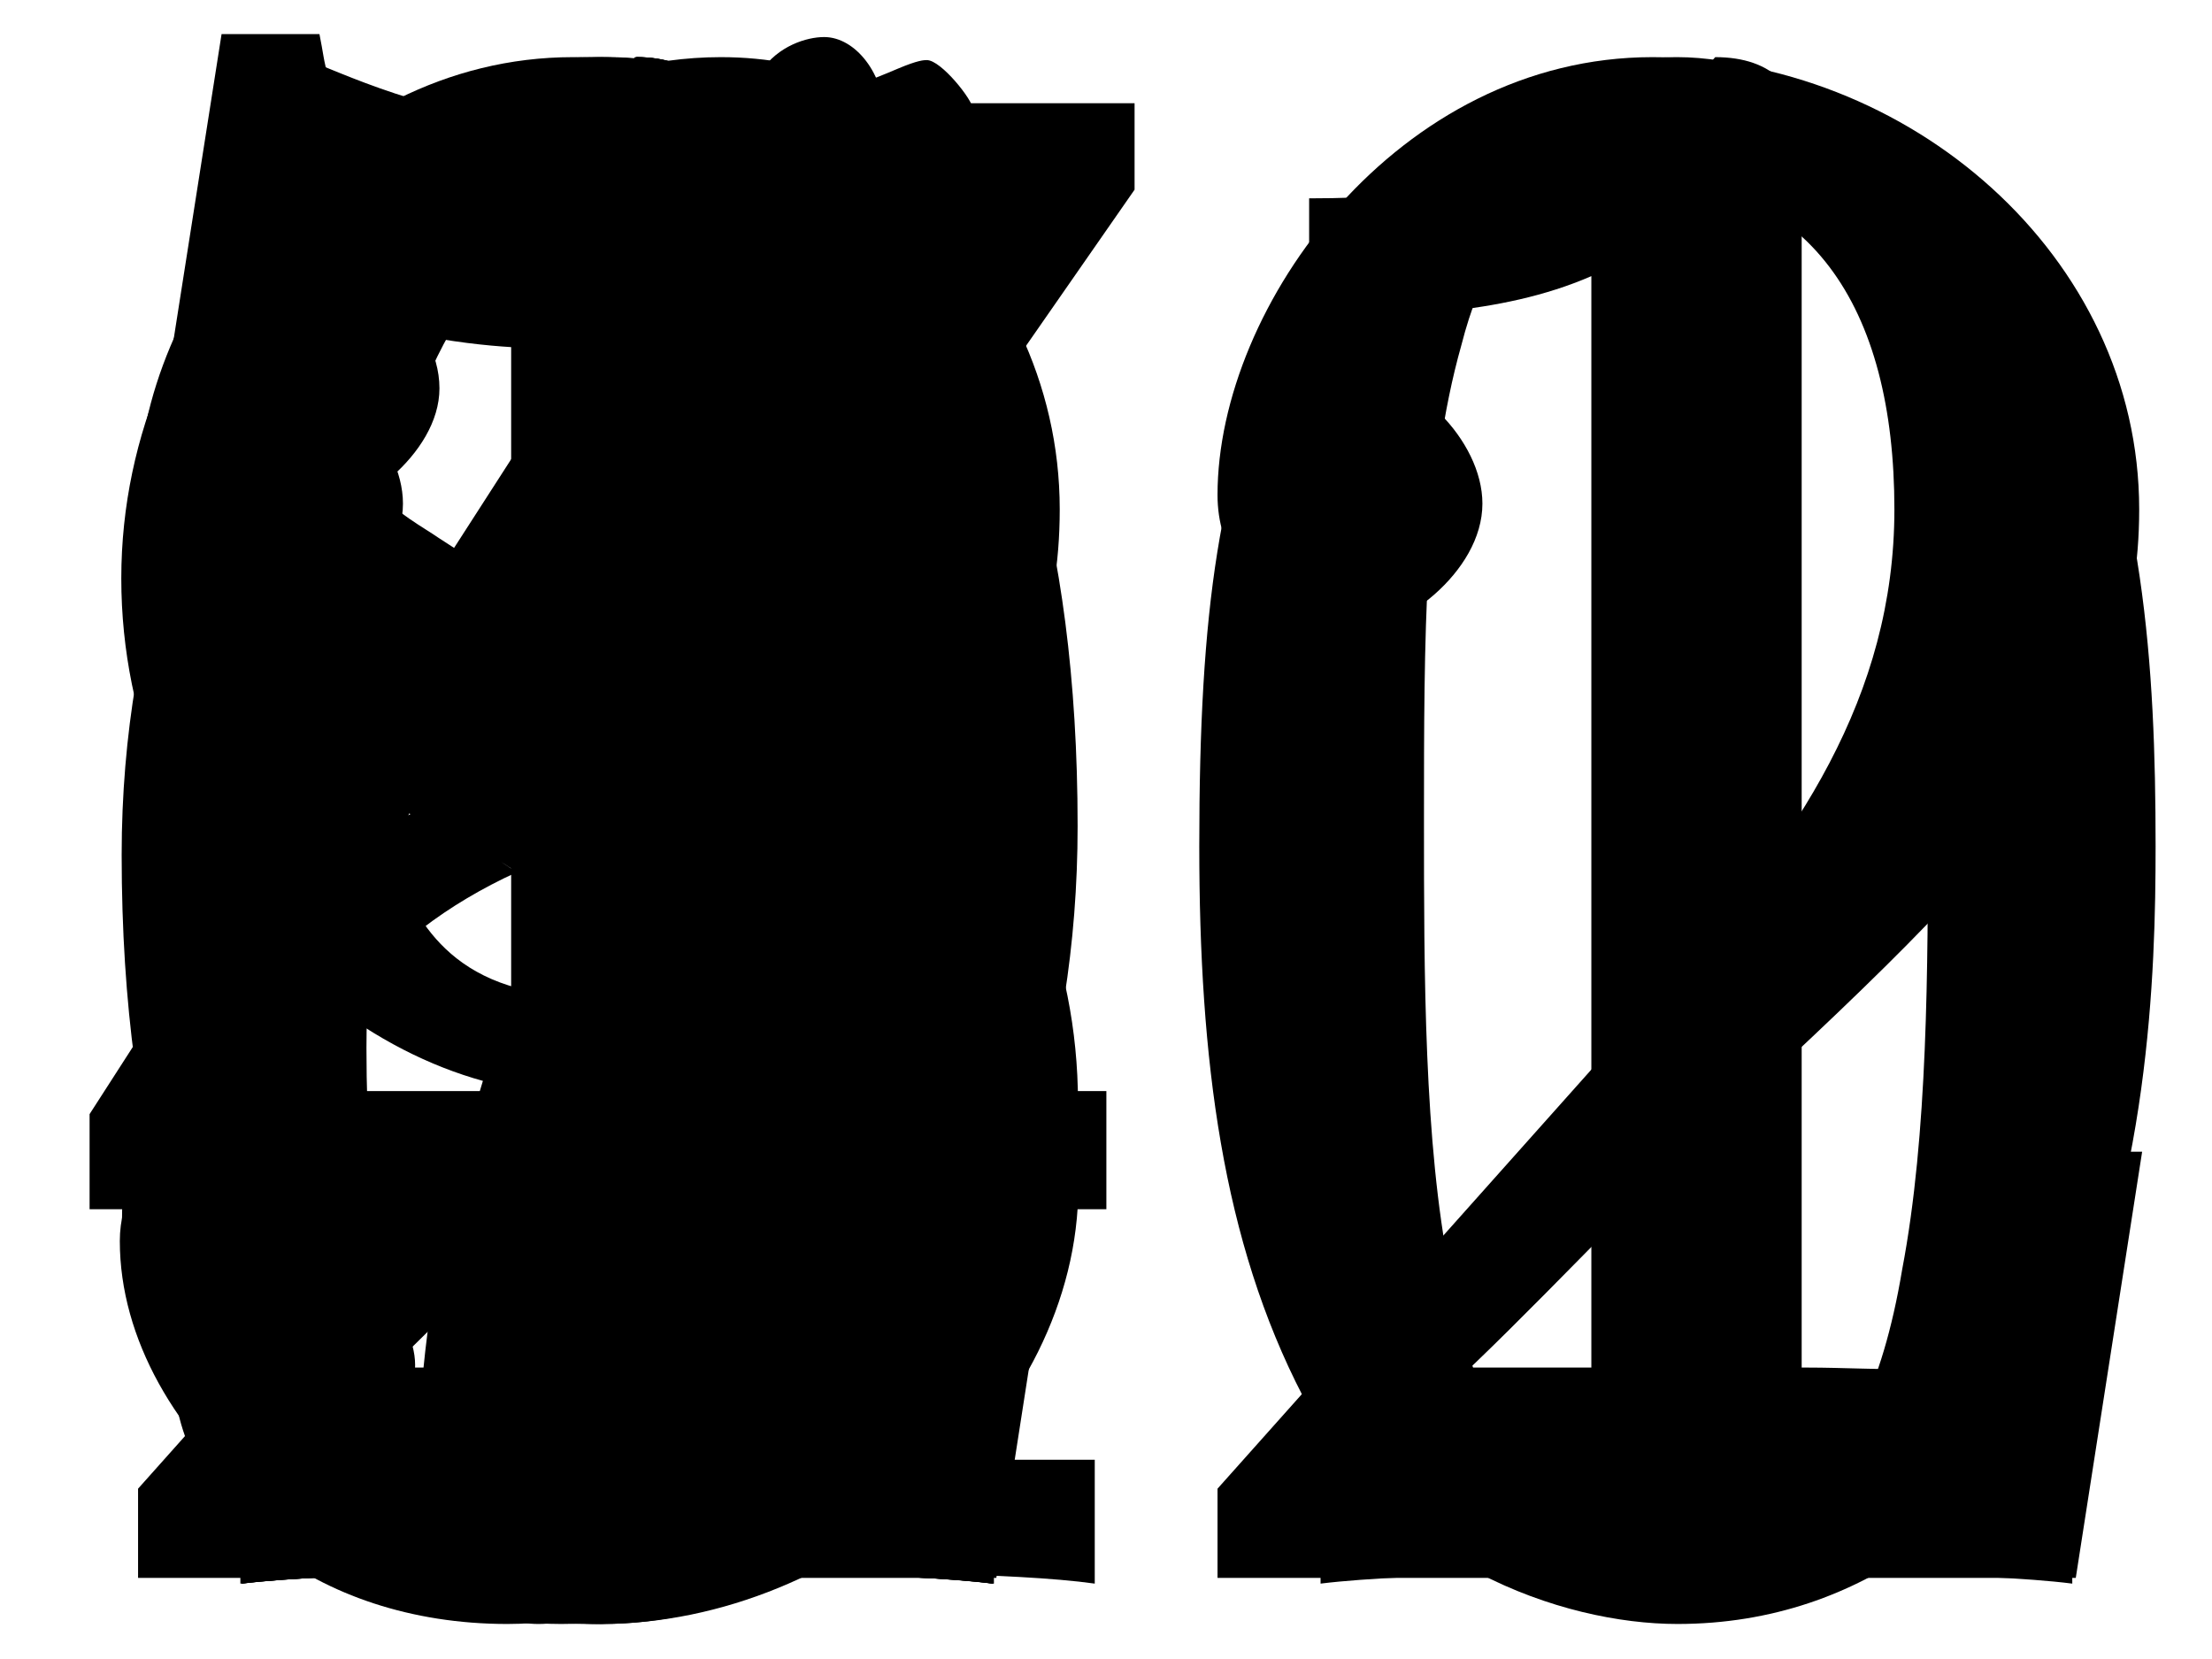
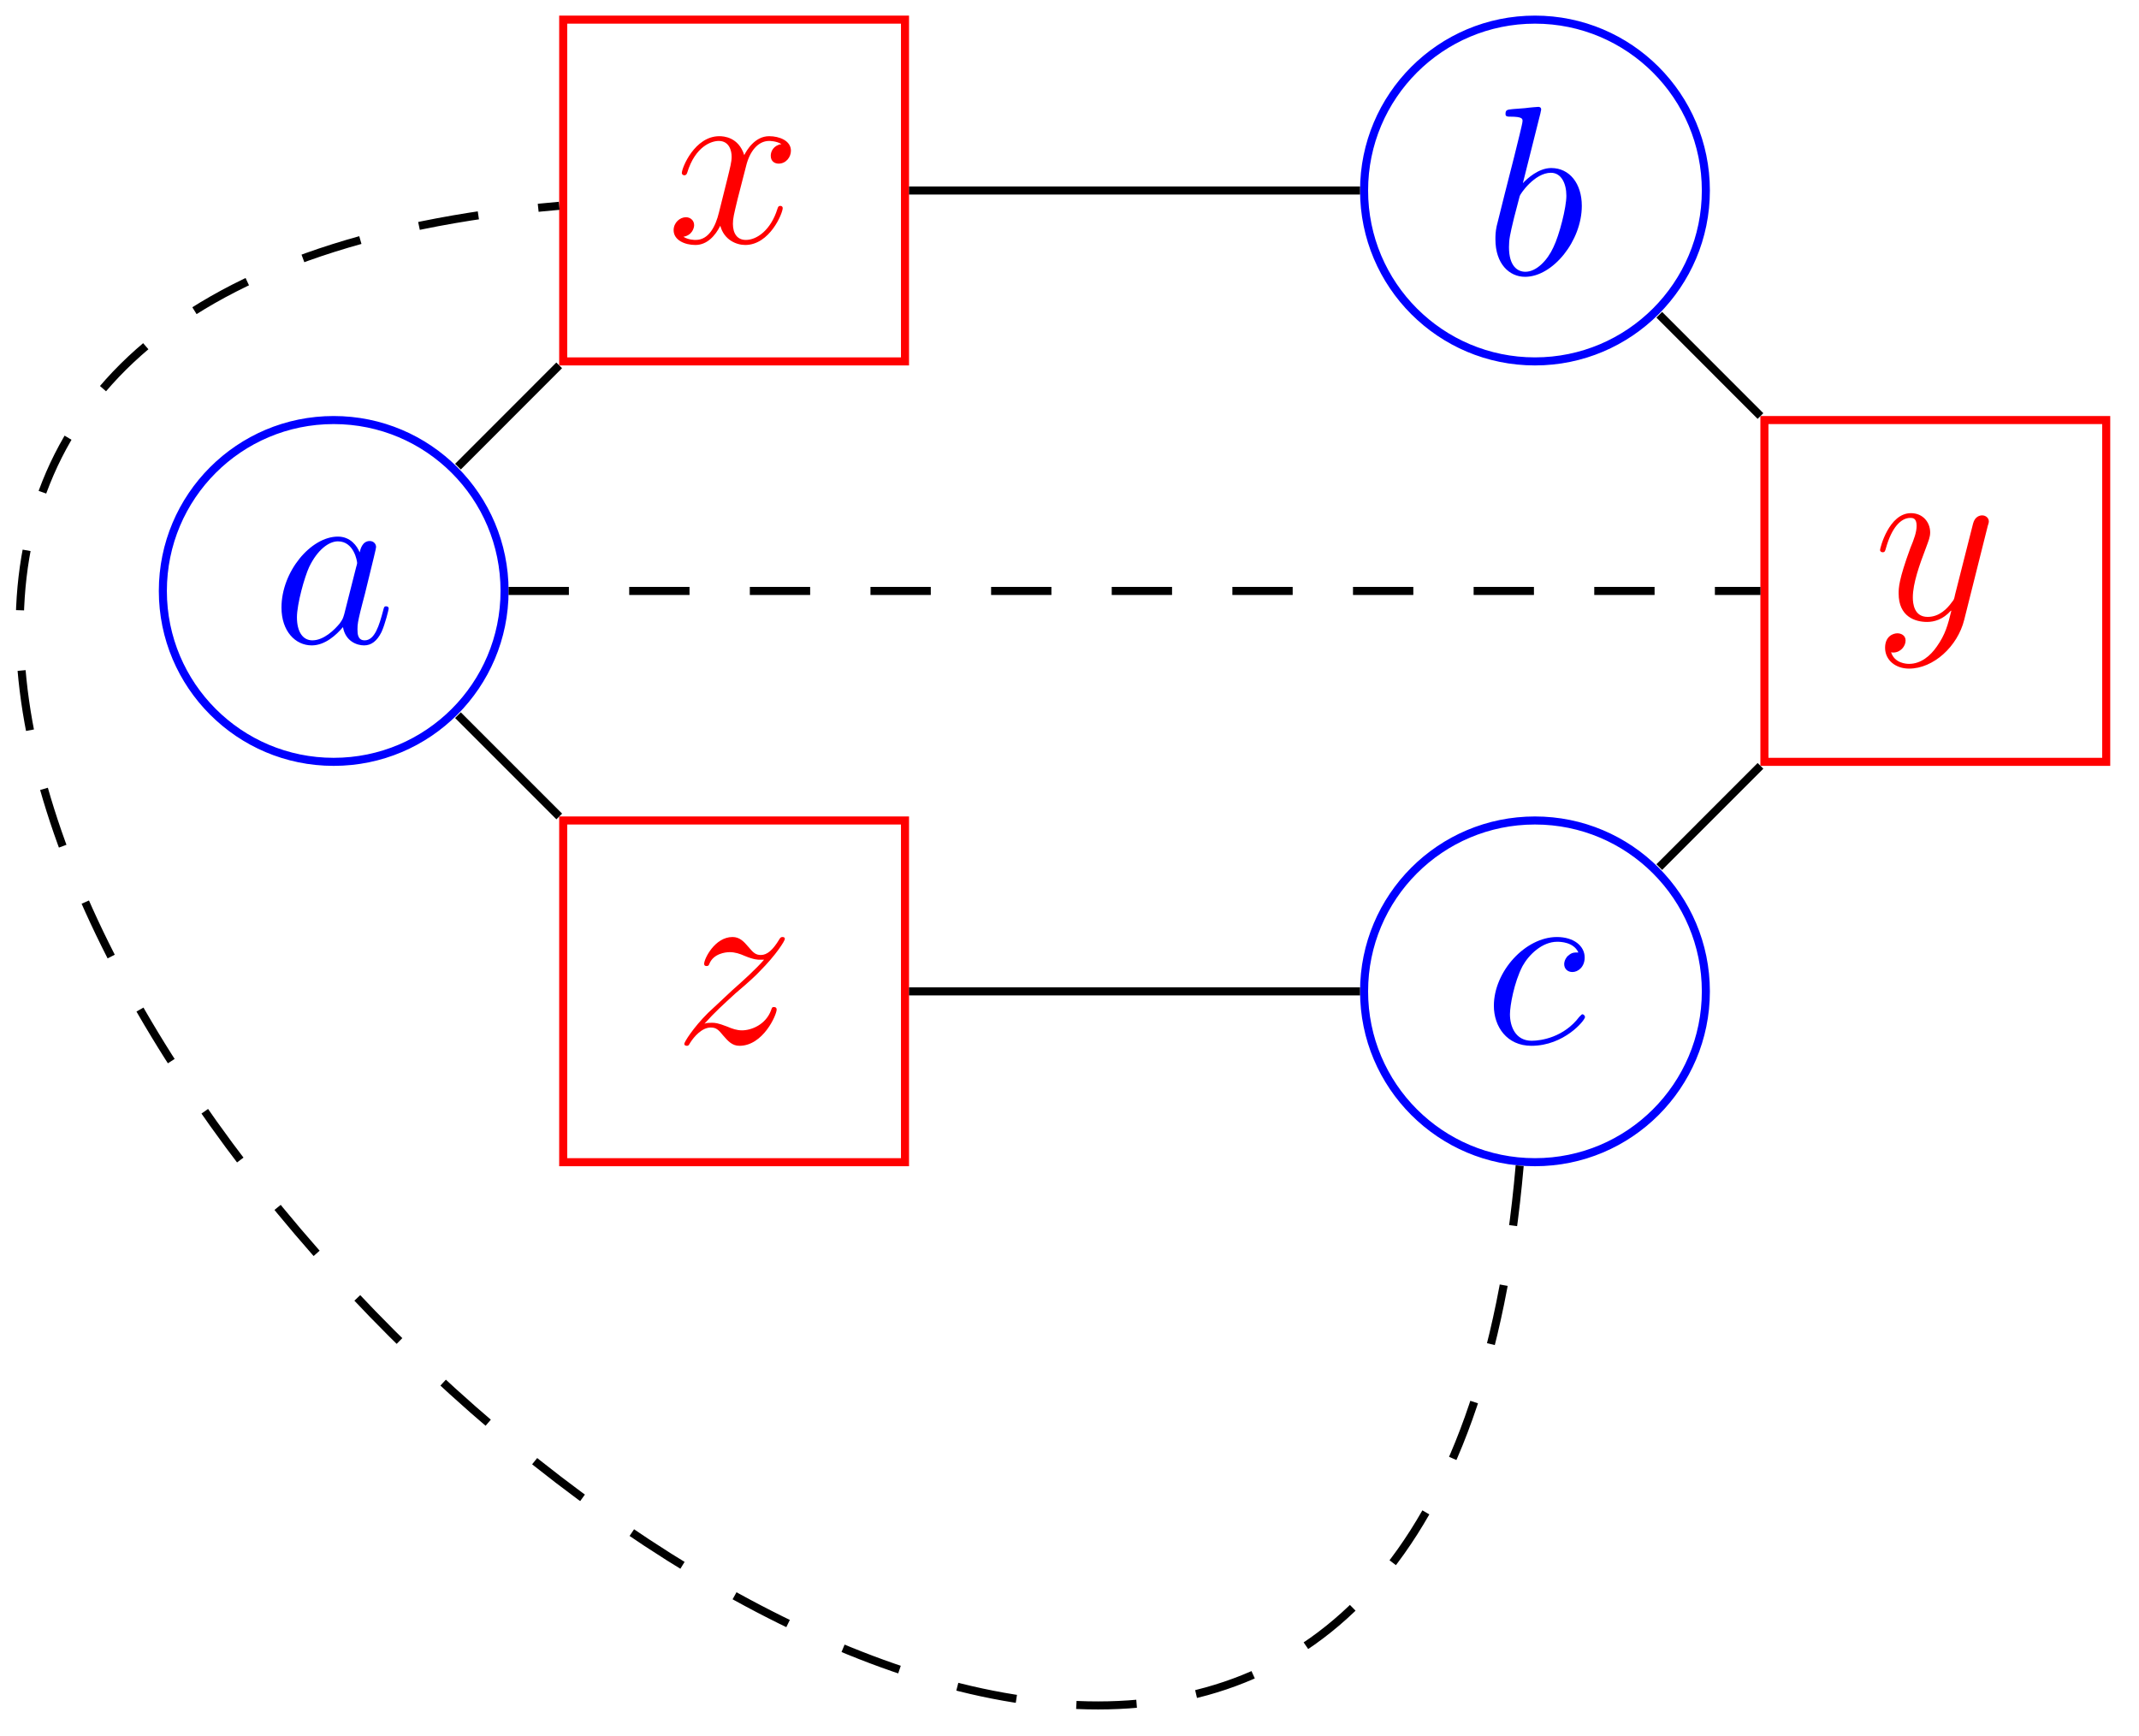
- <svg xmlns="http://www.w3.org/2000/svg" xmlns:xlink="http://www.w3.org/1999/xlink" width="12pt" height="9pt" viewBox="0 0 12 9" version="1.1">
+ <svg xmlns="http://www.w3.org/2000/svg" xmlns:xlink="http://www.w3.org/1999/xlink" width="106pt" height="86pt" viewBox="0 0 106 86" version="1.1">
  <defs>
    <g>
      <symbol overflow="visible" id="glyph0-0">
        <path style="stroke:none;" d="" />
      </symbol>
      <symbol overflow="visible" id="glyph0-1">
-         <path style="stroke:none;" d="M 3.594 -7.812 C 3.594 -8.078 3.438 -8.25 3.125 -8.25 C 2.797 -7.875 2.312 -7.484 0.922 -7.484 L 0.922 -6.844 C 1.359 -6.844 1.953 -6.844 2.453 -7.062 L 2.453 -1.062 C 2.453 -0.641 2.578 -0.641 1.531 -0.641 L 0.984 -0.641 L 0.984 0.031 C 1.484 -0.031 2.641 -0.031 3.031 -0.031 C 3.438 -0.031 4.578 -0.031 5.062 0.031 L 5.062 -0.641 L 4.531 -0.641 C 3.484 -0.641 3.594 -0.641 3.594 -1.062 Z M 3.594 -7.812 " />
+         <path style="stroke:none;" d="M 3.594 -1.422 C 3.531 -1.219 3.531 -1.188 3.375 -0.969 C 3.109 -0.641 2.578 -0.125 2.016 -0.125 C 1.531 -0.125 1.25 -0.562 1.25 -1.266 C 1.25 -1.922 1.625 -3.266 1.859 -3.766 C 2.266 -4.609 2.828 -5.031 3.281 -5.031 C 4.078 -5.031 4.234 -4.047 4.234 -3.953 C 4.234 -3.938 4.203 -3.797 4.188 -3.766 Z M 4.359 -4.484 C 4.234 -4.797 3.906 -5.266 3.281 -5.266 C 1.938 -5.266 0.484 -3.531 0.484 -1.75 C 0.484 -0.578 1.172 0.125 1.984 0.125 C 2.641 0.125 3.203 -0.391 3.531 -0.781 C 3.656 -0.078 4.219 0.125 4.578 0.125 C 4.938 0.125 5.219 -0.094 5.438 -0.531 C 5.625 -0.938 5.797 -1.656 5.797 -1.703 C 5.797 -1.766 5.75 -1.812 5.672 -1.812 C 5.562 -1.812 5.562 -1.75 5.516 -1.578 C 5.328 -0.875 5.109 -0.125 4.609 -0.125 C 4.266 -0.125 4.25 -0.438 4.25 -0.672 C 4.25 -0.938 4.281 -1.078 4.391 -1.547 C 4.469 -1.844 4.531 -2.109 4.625 -2.453 C 5.062 -4.25 5.172 -4.672 5.172 -4.75 C 5.172 -4.906 5.047 -5.047 4.859 -5.047 C 4.484 -5.047 4.391 -4.625 4.359 -4.484 Z M 4.359 -4.484 " />
      </symbol>
      <symbol overflow="visible" id="glyph0-2">
-         <path style="stroke:none;" d="M 5.266 -2.312 L 4.859 -2.312 C 4.797 -1.953 4.75 -1.406 4.625 -1.203 C 4.547 -1.094 3.984 -1.141 3.625 -1.141 L 1.406 -1.141 L 1.516 -0.891 C 1.844 -1.156 2.562 -1.922 2.875 -2.219 C 4.703 -3.891 5.422 -4.609 5.422 -5.797 C 5.422 -7.172 4.172 -8.25 2.781 -8.25 C 1.406 -8.25 0.422 -6.906 0.422 -5.875 C 0.422 -5.266 1.109 -5.125 1.141 -5.125 C 1.406 -5.125 1.859 -5.453 1.859 -5.828 C 1.859 -6.172 1.484 -6.547 1.141 -6.547 C 1.047 -6.547 1.016 -6.547 1.203 -6.609 C 1.359 -7.203 1.859 -7.609 2.625 -7.609 C 3.641 -7.609 4.094 -6.891 4.094 -5.797 C 4.094 -4.781 3.562 -4 2.875 -3.234 L 0.422 -0.484 L 0.422 0 L 5.078 0 L 5.438 -2.312 Z M 5.266 -2.312 " />
+         <path style="stroke:none;" d="M 5.672 -4.875 C 5.281 -4.812 5.141 -4.516 5.141 -4.297 C 5.141 -4 5.359 -3.906 5.531 -3.906 C 5.891 -3.906 6.141 -4.219 6.141 -4.547 C 6.141 -5.047 5.562 -5.266 5.062 -5.266 C 4.344 -5.266 3.938 -4.547 3.828 -4.328 C 3.547 -5.219 2.812 -5.266 2.594 -5.266 C 1.375 -5.266 0.734 -3.703 0.734 -3.438 C 0.734 -3.391 0.781 -3.328 0.859 -3.328 C 0.953 -3.328 0.984 -3.406 1 -3.453 C 1.406 -4.781 2.219 -5.031 2.562 -5.031 C 3.094 -5.031 3.203 -4.531 3.203 -4.25 C 3.203 -3.984 3.125 -3.703 2.984 -3.125 L 2.578 -1.5 C 2.406 -0.781 2.062 -0.125 1.422 -0.125 C 1.359 -0.125 1.062 -0.125 0.812 -0.281 C 1.25 -0.359 1.344 -0.719 1.344 -0.859 C 1.344 -1.094 1.156 -1.25 0.938 -1.25 C 0.641 -1.25 0.328 -0.984 0.328 -0.609 C 0.328 -0.109 0.891 0.125 1.406 0.125 C 1.984 0.125 2.391 -0.328 2.641 -0.828 C 2.828 -0.125 3.438 0.125 3.875 0.125 C 5.094 0.125 5.734 -1.453 5.734 -1.703 C 5.734 -1.766 5.688 -1.812 5.625 -1.812 C 5.516 -1.812 5.5 -1.75 5.469 -1.656 C 5.141 -0.609 4.453 -0.125 3.906 -0.125 C 3.484 -0.125 3.266 -0.438 3.266 -0.922 C 3.266 -1.188 3.312 -1.375 3.5 -2.156 L 3.922 -3.797 C 4.094 -4.5 4.5 -5.031 5.062 -5.031 C 5.078 -5.031 5.422 -5.031 5.672 -4.875 Z M 5.672 -4.875 " />
      </symbol>
      <symbol overflow="visible" id="glyph0-3">
-         <path style="stroke:none;" d="M 2.203 -4.594 C 2 -4.578 1.781 -4.406 1.781 -4.297 C 1.781 -4.188 2.016 -4.047 2.219 -4.047 L 2.766 -4.047 C 3.797 -4.047 4.078 -3.344 4.078 -2.203 C 4.078 -0.641 3.438 -0.375 2.844 -0.375 C 2.266 -0.375 1.453 -0.484 1.188 -1.094 C 1.328 -1.078 1.828 -1.438 1.828 -1.859 C 1.828 -2.219 1.422 -2.609 1.094 -2.609 C 0.797 -2.609 0.328 -2.281 0.328 -1.828 C 0.328 -0.766 1.547 0.25 2.875 0.25 C 4.297 0.25 5.516 -0.984 5.516 -2.188 C 5.516 -3.281 4.469 -4.297 3.328 -4.5 L 3.328 -4.203 C 4.359 -4.5 5.188 -5.516 5.188 -6.453 C 5.188 -7.406 4.047 -8.25 2.891 -8.25 C 1.703 -8.25 0.641 -7.359 0.641 -6.484 C 0.641 -6.016 1.188 -5.766 1.359 -5.766 C 1.609 -5.766 2.062 -6.094 2.062 -6.453 C 2.062 -6.844 1.609 -7.156 1.344 -7.156 C 1.281 -7.156 1.25 -7.156 1.531 -7.25 C 1.781 -7.703 2.797 -7.656 2.859 -7.656 C 3.25 -7.656 3.859 -7.625 3.859 -6.453 C 3.859 -6.234 3.875 -5.672 3.531 -5.156 C 3.172 -4.625 2.875 -4.641 2.562 -4.625 Z M 2.203 -4.594 " />
+         <path style="stroke:none;" d="M 2.766 -8 C 2.766 -8.047 2.797 -8.109 2.797 -8.172 C 2.797 -8.297 2.672 -8.297 2.656 -8.297 C 2.641 -8.297 2.219 -8.266 2 -8.234 C 1.797 -8.219 1.609 -8.203 1.406 -8.188 C 1.109 -8.156 1.031 -8.156 1.031 -7.938 C 1.031 -7.812 1.141 -7.812 1.266 -7.812 C 1.875 -7.812 1.875 -7.703 1.875 -7.594 C 1.875 -7.5 1.781 -7.156 1.734 -6.938 L 1.453 -5.797 C 1.328 -5.312 0.641 -2.609 0.594 -2.391 C 0.531 -2.094 0.531 -1.891 0.531 -1.734 C 0.531 -0.516 1.219 0.125 2 0.125 C 3.375 0.125 4.812 -1.656 4.812 -3.391 C 4.812 -4.5 4.203 -5.266 3.297 -5.266 C 2.672 -5.266 2.109 -4.75 1.891 -4.516 Z M 2.016 -0.125 C 1.625 -0.125 1.203 -0.406 1.203 -1.344 C 1.203 -1.734 1.25 -1.953 1.453 -2.797 C 1.5 -2.953 1.688 -3.719 1.734 -3.875 C 1.75 -3.969 2.469 -5.031 3.281 -5.031 C 3.797 -5.031 4.047 -4.5 4.047 -3.891 C 4.047 -3.312 3.703 -1.953 3.406 -1.344 C 3.109 -0.688 2.562 -0.125 2.016 -0.125 Z M 2.016 -0.125 " />
      </symbol>
      <symbol overflow="visible" id="glyph0-4">
-         <path style="stroke:none;" d="M 4.469 -7.922 C 4.469 -8.156 4.312 -8.359 4.141 -8.359 C 4.047 -8.359 3.891 -8.312 3.797 -8.172 L 0.156 -2.516 L 0.156 -2 L 3.297 -2 L 3.297 -1.047 C 3.297 -0.609 3.438 -0.641 2.562 -0.641 L 2.156 -0.641 L 2.156 0.031 C 2.609 -0.031 3.547 -0.031 3.891 -0.031 C 4.219 -0.031 5.172 -0.031 5.609 0.031 L 5.609 -0.641 L 5.219 -0.641 C 4.344 -0.641 4.469 -0.609 4.469 -1.047 L 4.469 -2 L 5.672 -2 L 5.672 -2.641 L 4.469 -2.641 Z M 3.359 -7 L 3.359 -2.641 L 0.891 -2.641 L 3.641 -6.891 Z M 3.359 -7 " />
+         <path style="stroke:none;" d="M 3.141 1.344 C 2.828 1.797 2.359 2.203 1.766 2.203 C 1.625 2.203 1.047 2.172 0.875 1.625 C 0.906 1.641 0.969 1.641 0.984 1.641 C 1.344 1.641 1.594 1.328 1.594 1.047 C 1.594 0.781 1.359 0.688 1.188 0.688 C 0.984 0.688 0.578 0.828 0.578 1.406 C 0.578 2.016 1.094 2.438 1.766 2.438 C 2.969 2.438 4.172 1.344 4.5 0.016 L 5.672 -4.656 C 5.688 -4.703 5.719 -4.781 5.719 -4.859 C 5.719 -5.031 5.562 -5.156 5.391 -5.156 C 5.281 -5.156 5.031 -5.109 4.938 -4.75 L 4.047 -1.234 C 4 -1.016 4 -0.984 3.891 -0.859 C 3.656 -0.531 3.266 -0.125 2.688 -0.125 C 2.016 -0.125 1.953 -0.781 1.953 -1.094 C 1.953 -1.781 2.281 -2.703 2.609 -3.562 C 2.734 -3.906 2.812 -4.078 2.812 -4.312 C 2.812 -4.812 2.453 -5.266 1.859 -5.266 C 0.766 -5.266 0.328 -3.531 0.328 -3.438 C 0.328 -3.391 0.375 -3.328 0.453 -3.328 C 0.562 -3.328 0.578 -3.375 0.625 -3.547 C 0.906 -4.547 1.359 -5.031 1.828 -5.031 C 1.938 -5.031 2.141 -5.031 2.141 -4.641 C 2.141 -4.328 2.016 -3.984 1.828 -3.531 C 1.25 -1.953 1.25 -1.562 1.25 -1.281 C 1.25 -0.141 2.062 0.125 2.656 0.125 C 3 0.125 3.438 0.016 3.844 -0.438 L 3.859 -0.422 C 3.688 0.281 3.562 0.75 3.141 1.344 Z M 3.141 1.344 " />
      </symbol>
      <symbol overflow="visible" id="glyph0-5">
-         <path style="stroke:none;" d="M 1.531 -6.844 C 2.047 -6.688 2.469 -6.672 2.594 -6.672 C 3.938 -6.672 4.953 -7.812 4.953 -7.969 C 4.953 -8.016 4.781 -8.234 4.703 -8.234 C 4.688 -8.234 4.656 -8.234 4.547 -8.188 C 3.891 -7.906 3.312 -7.859 3 -7.859 C 2.219 -7.859 1.656 -8.109 1.422 -8.203 C 1.344 -8.234 1.312 -8.234 1.297 -8.234 C 1.203 -8.234 1.047 -8.016 1.047 -7.812 L 1.047 -4.266 C 1.047 -4.047 1.203 -3.844 1.344 -3.844 C 1.406 -3.844 1.531 -3.891 1.656 -4.031 C 1.984 -4.516 2.438 -4.766 3.031 -4.766 C 3.672 -4.766 3.812 -4.328 3.906 -4.125 C 4.109 -3.656 4.125 -3.078 4.125 -2.625 C 4.125 -2.156 4.172 -1.594 3.844 -1.047 C 3.578 -0.625 3.234 -0.375 2.703 -0.375 C 1.906 -0.375 1.297 -0.75 1.141 -1.391 C 0.984 -1.453 1.047 -1.453 1.109 -1.453 C 1.312 -1.453 1.797 -1.703 1.797 -2.109 C 1.797 -2.453 1.406 -2.797 1.109 -2.797 C 0.891 -2.797 0.422 -2.531 0.422 -2.062 C 0.422 -1.047 1.406 0.25 2.719 0.25 C 4.078 0.25 5.422 -1.031 5.422 -2.547 C 5.422 -3.969 4.297 -5.312 3.047 -5.312 C 2.359 -5.312 1.719 -4.953 1.406 -4.625 L 1.688 -4.516 L 1.688 -6.797 Z M 1.531 -6.844 " />
+         <path style="stroke:none;" d="M 4.672 -4.5 C 4.453 -4.5 4.344 -4.5 4.172 -4.344 C 4.094 -4.297 3.969 -4.109 3.969 -3.922 C 3.969 -3.688 4.141 -3.531 4.375 -3.531 C 4.656 -3.531 4.984 -3.781 4.984 -4.25 C 4.984 -4.828 4.438 -5.266 3.609 -5.266 C 2.047 -5.266 0.484 -3.562 0.484 -1.859 C 0.484 -0.828 1.125 0.125 2.344 0.125 C 3.969 0.125 5 -1.141 5 -1.297 C 5 -1.375 4.922 -1.438 4.875 -1.438 C 4.844 -1.438 4.828 -1.422 4.719 -1.312 C 3.953 -0.297 2.828 -0.125 2.359 -0.125 C 1.547 -0.125 1.281 -0.844 1.281 -1.438 C 1.281 -1.859 1.484 -3.016 1.906 -3.828 C 2.219 -4.391 2.875 -5.031 3.625 -5.031 C 3.781 -5.031 4.438 -5.016 4.672 -4.5 Z M 4.672 -4.5 " />
      </symbol>
      <symbol overflow="visible" id="glyph0-6">
-         <path style="stroke:none;" d="M 1.625 -4.297 C 1.625 -7.328 2.938 -7.656 3.578 -7.656 C 4.016 -7.656 4.328 -7.562 4.391 -7.469 C 4.531 -7.469 3.906 -7.312 3.906 -6.828 C 3.906 -6.562 4.25 -6.188 4.562 -6.188 C 4.859 -6.188 5.219 -6.516 5.219 -6.859 C 5.219 -7.484 4.609 -8.25 3.578 -8.25 C 2.062 -8.25 0.328 -6.547 0.328 -3.922 C 0.328 -0.641 1.922 0.25 2.938 0.25 C 4.25 0.25 5.516 -1.031 5.516 -2.578 C 5.516 -4.172 4.25 -5.391 3.047 -5.391 C 1.984 -5.391 1.422 -4.312 1.297 -3.984 L 1.625 -3.984 Z M 2.938 -0.375 C 2.188 -0.375 1.984 -0.891 1.875 -1.141 C 1.766 -1.453 1.656 -2.031 1.656 -2.875 C 1.656 -3.812 1.922 -4.859 3 -4.859 C 3.656 -4.859 3.844 -4.547 4.016 -4.141 C 4.203 -3.703 4.203 -3.109 4.203 -2.594 C 4.203 -1.984 4.25 -1.547 4.031 -1.094 C 3.734 -0.531 3.422 -0.375 2.938 -0.375 Z M 2.938 -0.375 " />
-       </symbol>
-       <symbol overflow="visible" id="glyph0-7">
-         <path style="stroke:none;" d="M 5.828 -7.562 L 5.828 -8 L 2.797 -8 C 1.344 -8 1.484 -8 1.406 -8.375 L 0.875 -8.375 L 0.453 -5.688 L 1.047 -5.688 C 1.094 -6.047 1.156 -6.688 1.312 -6.812 C 1.406 -6.891 2.203 -6.844 2.359 -6.844 L 4.609 -6.844 L 3.516 -5.281 C 3.188 -4.812 1.938 -2.75 1.938 -0.5 C 1.938 -0.375 2.109 0.25 2.594 0.25 C 3.094 0.25 3.25 -0.359 3.25 -0.516 L 3.25 -1.109 C 3.25 -2.891 3.484 -4.172 4.047 -4.969 L 5.828 -7.531 Z M 5.828 -7.562 " />
-       </symbol>
-       <symbol overflow="visible" id="glyph0-8">
-         <path style="stroke:none;" d="M 3.672 -4.344 C 4.266 -4.672 5.188 -5.328 5.188 -6.328 C 5.188 -7.375 4.031 -8.25 2.922 -8.25 C 1.75 -8.25 0.641 -7.219 0.641 -6.125 C 0.641 -5.719 0.812 -5.219 1.141 -4.812 C 1.281 -4.656 1.297 -4.641 1.953 -4.172 C 1.094 -3.781 0.328 -2.828 0.328 -1.953 C 0.328 -0.688 1.703 0.25 2.922 0.25 C 4.25 0.25 5.516 -0.875 5.516 -2.125 C 5.516 -3.344 4.609 -4 3.844 -4.453 Z M 2.047 -5.641 C 1.891 -5.75 1.453 -5.953 1.453 -6.531 C 1.453 -7.312 2.109 -7.656 2.922 -7.656 C 3.781 -7.656 4.375 -7.188 4.375 -6.328 C 4.375 -5.594 3.891 -5.109 3.328 -4.812 Z M 2.375 -3.891 L 3.828 -2.938 C 4.141 -2.734 4.641 -2.469 4.641 -1.75 C 4.641 -0.844 3.891 -0.375 2.922 -0.375 C 1.906 -0.375 1.188 -0.953 1.188 -1.953 C 1.188 -2.875 1.719 -3.484 2.469 -3.828 Z M 2.375 -3.891 " />
-       </symbol>
-       <symbol overflow="visible" id="glyph0-9">
-         <path style="stroke:none;" d="M 4.203 -3.625 C 4.203 -0.797 3.125 -0.375 2.406 -0.375 C 2.109 -0.375 1.594 -0.359 1.469 -0.531 L 1.25 -0.531 C 1.344 -0.5 1.922 -0.719 1.922 -1.156 C 1.922 -1.422 1.594 -1.812 1.281 -1.812 C 0.969 -1.812 0.609 -1.453 0.609 -1.141 C 0.609 -0.391 1.375 0.25 2.422 0.25 C 3.906 0.25 5.516 -1.484 5.516 -4.078 C 5.516 -7.297 4.016 -8.25 2.969 -8.25 C 1.656 -8.25 0.328 -7 0.328 -5.422 C 0.328 -3.844 1.609 -2.625 2.797 -2.625 C 3.688 -2.625 4.297 -3.406 4.531 -4.016 L 4.203 -4.016 Z M 2.844 -3.156 C 2.094 -3.156 1.922 -3.609 1.812 -3.844 C 1.625 -4.297 1.625 -4.859 1.625 -5.406 C 1.625 -6.078 1.578 -6.531 1.891 -7.031 C 2.109 -7.344 2.312 -7.656 2.969 -7.656 C 3.641 -7.656 3.828 -7.203 3.938 -6.938 C 4.188 -6.344 4.188 -5.328 4.188 -5.156 C 4.188 -4.141 3.891 -3.156 2.844 -3.156 Z M 2.844 -3.156 " />
-       </symbol>
-       <symbol overflow="visible" id="glyph0-10">
-         <path style="stroke:none;" d="M 5.516 -3.969 C 5.516 -4.953 5.453 -5.922 5.016 -6.844 C 4.531 -7.828 3.516 -8.25 2.922 -8.25 C 2.234 -8.25 1.219 -7.75 0.781 -6.75 C 0.438 -6 0.328 -5.266 0.328 -3.969 C 0.328 -2.812 0.453 -1.828 0.891 -0.984 C 1.344 -0.078 2.297 0.25 2.922 0.25 C 3.953 0.25 4.656 -0.406 4.984 -1.062 C 5.484 -2.109 5.516 -3.281 5.516 -3.969 Z M 2.922 -0.281 C 2.531 -0.281 1.906 -0.344 1.688 -1.656 C 1.547 -2.359 1.547 -3.281 1.547 -4.109 C 1.547 -5.094 1.547 -5.969 1.75 -6.688 C 1.953 -7.484 2.406 -7.703 2.922 -7.703 C 3.375 -7.703 3.891 -7.578 4.125 -6.547 C 4.281 -5.875 4.281 -4.922 4.281 -4.109 C 4.281 -3.312 4.281 -2.406 4.141 -1.672 C 3.922 -0.359 3.328 -0.281 2.922 -0.281 Z M 2.922 -0.281 " />
+         <path style="stroke:none;" d="M 1.516 -0.969 C 2.031 -1.547 2.453 -1.922 3.047 -2.469 C 3.766 -3.078 4.078 -3.375 4.25 -3.562 C 5.078 -4.391 5.5 -5.078 5.5 -5.172 C 5.5 -5.266 5.406 -5.266 5.375 -5.266 C 5.297 -5.266 5.266 -5.219 5.219 -5.141 C 4.906 -4.625 4.625 -4.375 4.312 -4.375 C 4.062 -4.375 3.938 -4.484 3.703 -4.766 C 3.453 -5.062 3.25 -5.266 2.906 -5.266 C 2.031 -5.266 1.5 -4.188 1.5 -3.938 C 1.5 -3.891 1.516 -3.828 1.625 -3.828 C 1.719 -3.828 1.734 -3.875 1.766 -3.953 C 1.969 -4.438 2.547 -4.516 2.766 -4.516 C 3.031 -4.516 3.266 -4.438 3.516 -4.328 C 3.969 -4.141 4.156 -4.141 4.281 -4.141 C 4.359 -4.141 4.406 -4.141 4.469 -4.141 C 4.078 -3.688 3.438 -3.109 2.891 -2.625 L 1.688 -1.5 C 0.953 -0.766 0.516 -0.062 0.516 0.031 C 0.516 0.094 0.578 0.125 0.641 0.125 C 0.719 0.125 0.734 0.109 0.812 -0.031 C 1 -0.328 1.391 -0.781 1.828 -0.781 C 2.078 -0.781 2.203 -0.688 2.438 -0.391 C 2.672 -0.125 2.875 0.125 3.25 0.125 C 4.422 0.125 5.094 -1.406 5.094 -1.672 C 5.094 -1.719 5.078 -1.797 4.953 -1.797 C 4.859 -1.797 4.859 -1.75 4.812 -1.625 C 4.547 -0.922 3.844 -0.641 3.375 -0.641 C 3.125 -0.641 2.891 -0.719 2.641 -0.828 C 2.156 -1.016 2.031 -1.016 1.875 -1.016 C 1.75 -1.016 1.625 -1.016 1.516 -0.969 Z M 1.516 -0.969 " />
      </symbol>
    </g>
  </defs>
  <g id="surface1">
-     <g style="fill:rgb(0%,0%,0%);fill-opacity:1;">
-       <use xlink:href="#glyph0-1" x="0.32" y="8.56" />
+     <path style="fill:none;stroke-width:0.399;stroke-linecap:butt;stroke-linejoin:miter;stroke:rgb(0%,0%,100%);stroke-opacity:1;stroke-miterlimit:10;" d="M 8.467 19.842 C 8.467 24.522 4.678 28.311 -0.002 28.311 C -4.678 28.311 -8.467 24.522 -8.467 19.842 C -8.467 15.166 -4.678 11.373 -0.002 11.373 C 4.678 11.373 8.467 15.166 8.467 19.842 Z M 8.467 19.842 " transform="matrix(1,0,0,-1,16.537,49.127)" />
+     <g style="fill:rgb(0%,0%,100%);fill-opacity:1;">
+       <use xlink:href="#glyph0-1" x="13.465" y="31.858" />
    </g>
-     <g style="fill:rgb(0%,0%,0%);fill-opacity:1;">
-       <use xlink:href="#glyph0-2" x="0.327" y="8.56" />
+     <path style="fill:none;stroke-width:0.399;stroke-linecap:butt;stroke-linejoin:miter;stroke:rgb(100%,0%,0%);stroke-opacity:1;stroke-miterlimit:10;" d="M 11.373 31.217 L 28.311 31.217 L 28.311 48.154 L 11.373 48.154 Z M 11.373 31.217 " transform="matrix(1,0,0,-1,16.537,49.127)" />
+     <g style="fill:rgb(100%,0%,0%);fill-opacity:1;">
+       <use xlink:href="#glyph0-2" x="33.054" y="12.015" />
    </g>
-     <g style="fill:rgb(0%,0%,0%);fill-opacity:1;">
-       <use xlink:href="#glyph0-3" x="0.322" y="8.56" />
+     <path style="fill:none;stroke-width:0.399;stroke-linecap:butt;stroke-linejoin:miter;stroke:rgb(0%,0%,100%);stroke-opacity:1;stroke-miterlimit:10;" d="M 67.998 39.686 C 67.998 44.361 64.205 48.154 59.529 48.154 C 54.85 48.154 51.061 44.361 51.061 39.686 C 51.061 35.01 54.85 31.217 59.529 31.217 C 64.205 31.217 67.998 35.01 67.998 39.686 Z M 67.998 39.686 " transform="matrix(1,0,0,-1,16.537,49.127)" />
+     <g style="fill:rgb(0%,0%,100%);fill-opacity:1;">
+       <use xlink:href="#glyph0-3" x="73.576" y="13.593" />
    </g>
-     <g style="fill:rgb(0%,0%,0%);fill-opacity:1;">
-       <use xlink:href="#glyph0-4" x="0.33" y="8.56" />
+     <path style="fill:none;stroke-width:0.399;stroke-linecap:butt;stroke-linejoin:miter;stroke:rgb(100%,0%,0%);stroke-opacity:1;stroke-miterlimit:10;" d="M 70.9 11.373 L 87.838 11.373 L 87.838 28.311 L 70.9 28.311 Z M 70.9 11.373 " transform="matrix(1,0,0,-1,16.537,49.127)" />
+     <g style="fill:rgb(100%,0%,0%);fill-opacity:1;">
+       <use xlink:href="#glyph0-4" x="92.839" y="30.696" />
    </g>
-     <g style="fill:rgb(0%,0%,0%);fill-opacity:1;">
-       <use xlink:href="#glyph0-5" x="0.325" y="8.56" />
+     <path style="fill:none;stroke-width:0.399;stroke-linecap:butt;stroke-linejoin:miter;stroke:rgb(0%,0%,100%);stroke-opacity:1;stroke-miterlimit:10;" d="M 67.998 -0.002 C 67.998 4.678 64.205 8.467 59.529 8.467 C 54.85 8.467 51.061 4.678 51.061 -0.002 C 51.061 -4.678 54.85 -8.467 59.529 -8.467 C 64.205 -8.467 67.998 -4.678 67.998 -0.002 Z M 67.998 -0.002 " transform="matrix(1,0,0,-1,16.537,49.127)" />
+     <g style="fill:rgb(0%,0%,100%);fill-opacity:1;">
+       <use xlink:href="#glyph0-5" x="73.546" y="51.701" />
    </g>
-     <g style="fill:rgb(0%,0%,0%);fill-opacity:1;">
-       <use xlink:href="#glyph0-6" x="0.332" y="8.56" />
+     <path style="fill:none;stroke-width:0.399;stroke-linecap:butt;stroke-linejoin:miter;stroke:rgb(100%,0%,0%);stroke-opacity:1;stroke-miterlimit:10;" d="M 11.373 -8.467 L 28.311 -8.467 L 28.311 8.467 L 11.373 8.467 Z M 11.373 -8.467 " transform="matrix(1,0,0,-1,16.537,49.127)" />
+     <g style="fill:rgb(100%,0%,0%);fill-opacity:1;">
+       <use xlink:href="#glyph0-6" x="33.394" y="51.701" />
    </g>
-     <g style="fill:rgb(0%,0%,0%);fill-opacity:1;">
-       <use xlink:href="#glyph0-7" x="0.327" y="8.56" />
-     </g>
-     <g style="fill:rgb(0%,0%,0%);fill-opacity:1;">
-       <use xlink:href="#glyph0-8" x="0.334" y="8.56" />
-     </g>
-     <g style="fill:rgb(0%,0%,0%);fill-opacity:1;">
-       <use xlink:href="#glyph0-9" x="0.33" y="8.56" />
-     </g>
-     <g style="fill:rgb(0%,0%,0%);fill-opacity:1;">
-       <use xlink:href="#glyph0-1" x="0.325" y="8.56" />
-       <use xlink:href="#glyph0-10" x="6.178" y="8.56" />
-     </g>
-     <g style="fill:rgb(0%,0%,0%);fill-opacity:1;">
-       <use xlink:href="#glyph0-1" x="0.327" y="8.56" />
-       <use xlink:href="#glyph0-1" x="6.18" y="8.56" />
-     </g>
-     <g style="fill:rgb(0%,0%,0%);fill-opacity:1;">
-       <use xlink:href="#glyph0-1" x="0.33" y="8.56" />
-       <use xlink:href="#glyph0-2" x="6.183" y="8.56" />
-     </g>
+     <path style="fill:none;stroke-width:0.399;stroke-linecap:butt;stroke-linejoin:miter;stroke:rgb(0%,0%,0%);stroke-opacity:1;stroke-miterlimit:10;" d="M 6.158 26.002 L 11.174 31.022 " transform="matrix(1,0,0,-1,16.537,49.127)" />
+     <path style="fill:none;stroke-width:0.399;stroke-linecap:butt;stroke-linejoin:miter;stroke:rgb(0%,0%,0%);stroke-opacity:1;stroke-miterlimit:10;" d="M 6.158 13.686 L 11.178 8.666 " transform="matrix(1,0,0,-1,16.537,49.127)" />
+     <path style="fill:none;stroke-width:0.399;stroke-linecap:butt;stroke-linejoin:miter;stroke:rgb(0%,0%,0%);stroke-opacity:1;stroke-dasharray:2.989,2.989;stroke-miterlimit:10;" d="M 8.666 19.842 L 70.705 19.842 " transform="matrix(1,0,0,-1,16.537,49.127)" />
+     <path style="fill:none;stroke-width:0.399;stroke-linecap:butt;stroke-linejoin:miter;stroke:rgb(0%,0%,0%);stroke-opacity:1;stroke-miterlimit:10;" d="M 50.861 39.686 L 28.51 39.686 " transform="matrix(1,0,0,-1,16.537,49.127)" />
+     <path style="fill:none;stroke-width:0.399;stroke-linecap:butt;stroke-linejoin:miter;stroke:rgb(0%,0%,0%);stroke-opacity:1;stroke-miterlimit:10;" d="M 65.69 33.529 L 70.705 28.51 " transform="matrix(1,0,0,-1,16.537,49.127)" />
+     <path style="fill:none;stroke-width:0.399;stroke-linecap:butt;stroke-linejoin:miter;stroke:rgb(0%,0%,0%);stroke-opacity:1;stroke-miterlimit:10;" d="M 50.861 -0.002 L 28.51 -0.002 " transform="matrix(1,0,0,-1,16.537,49.127)" />
+     <path style="fill:none;stroke-width:0.399;stroke-linecap:butt;stroke-linejoin:miter;stroke:rgb(0%,0%,0%);stroke-opacity:1;stroke-miterlimit:10;" d="M 65.69 6.158 L 70.705 11.174 " transform="matrix(1,0,0,-1,16.537,49.127)" />
+     <path style="fill:none;stroke-width:0.399;stroke-linecap:butt;stroke-linejoin:miter;stroke:rgb(0%,0%,0%);stroke-opacity:1;stroke-dasharray:2.989,2.989;stroke-miterlimit:10;" d="M 58.772 -8.639 C 51.912 -87.346 -67.525 32.018 11.174 38.928 " transform="matrix(1,0,0,-1,16.537,49.127)" />
  </g>
</svg>
